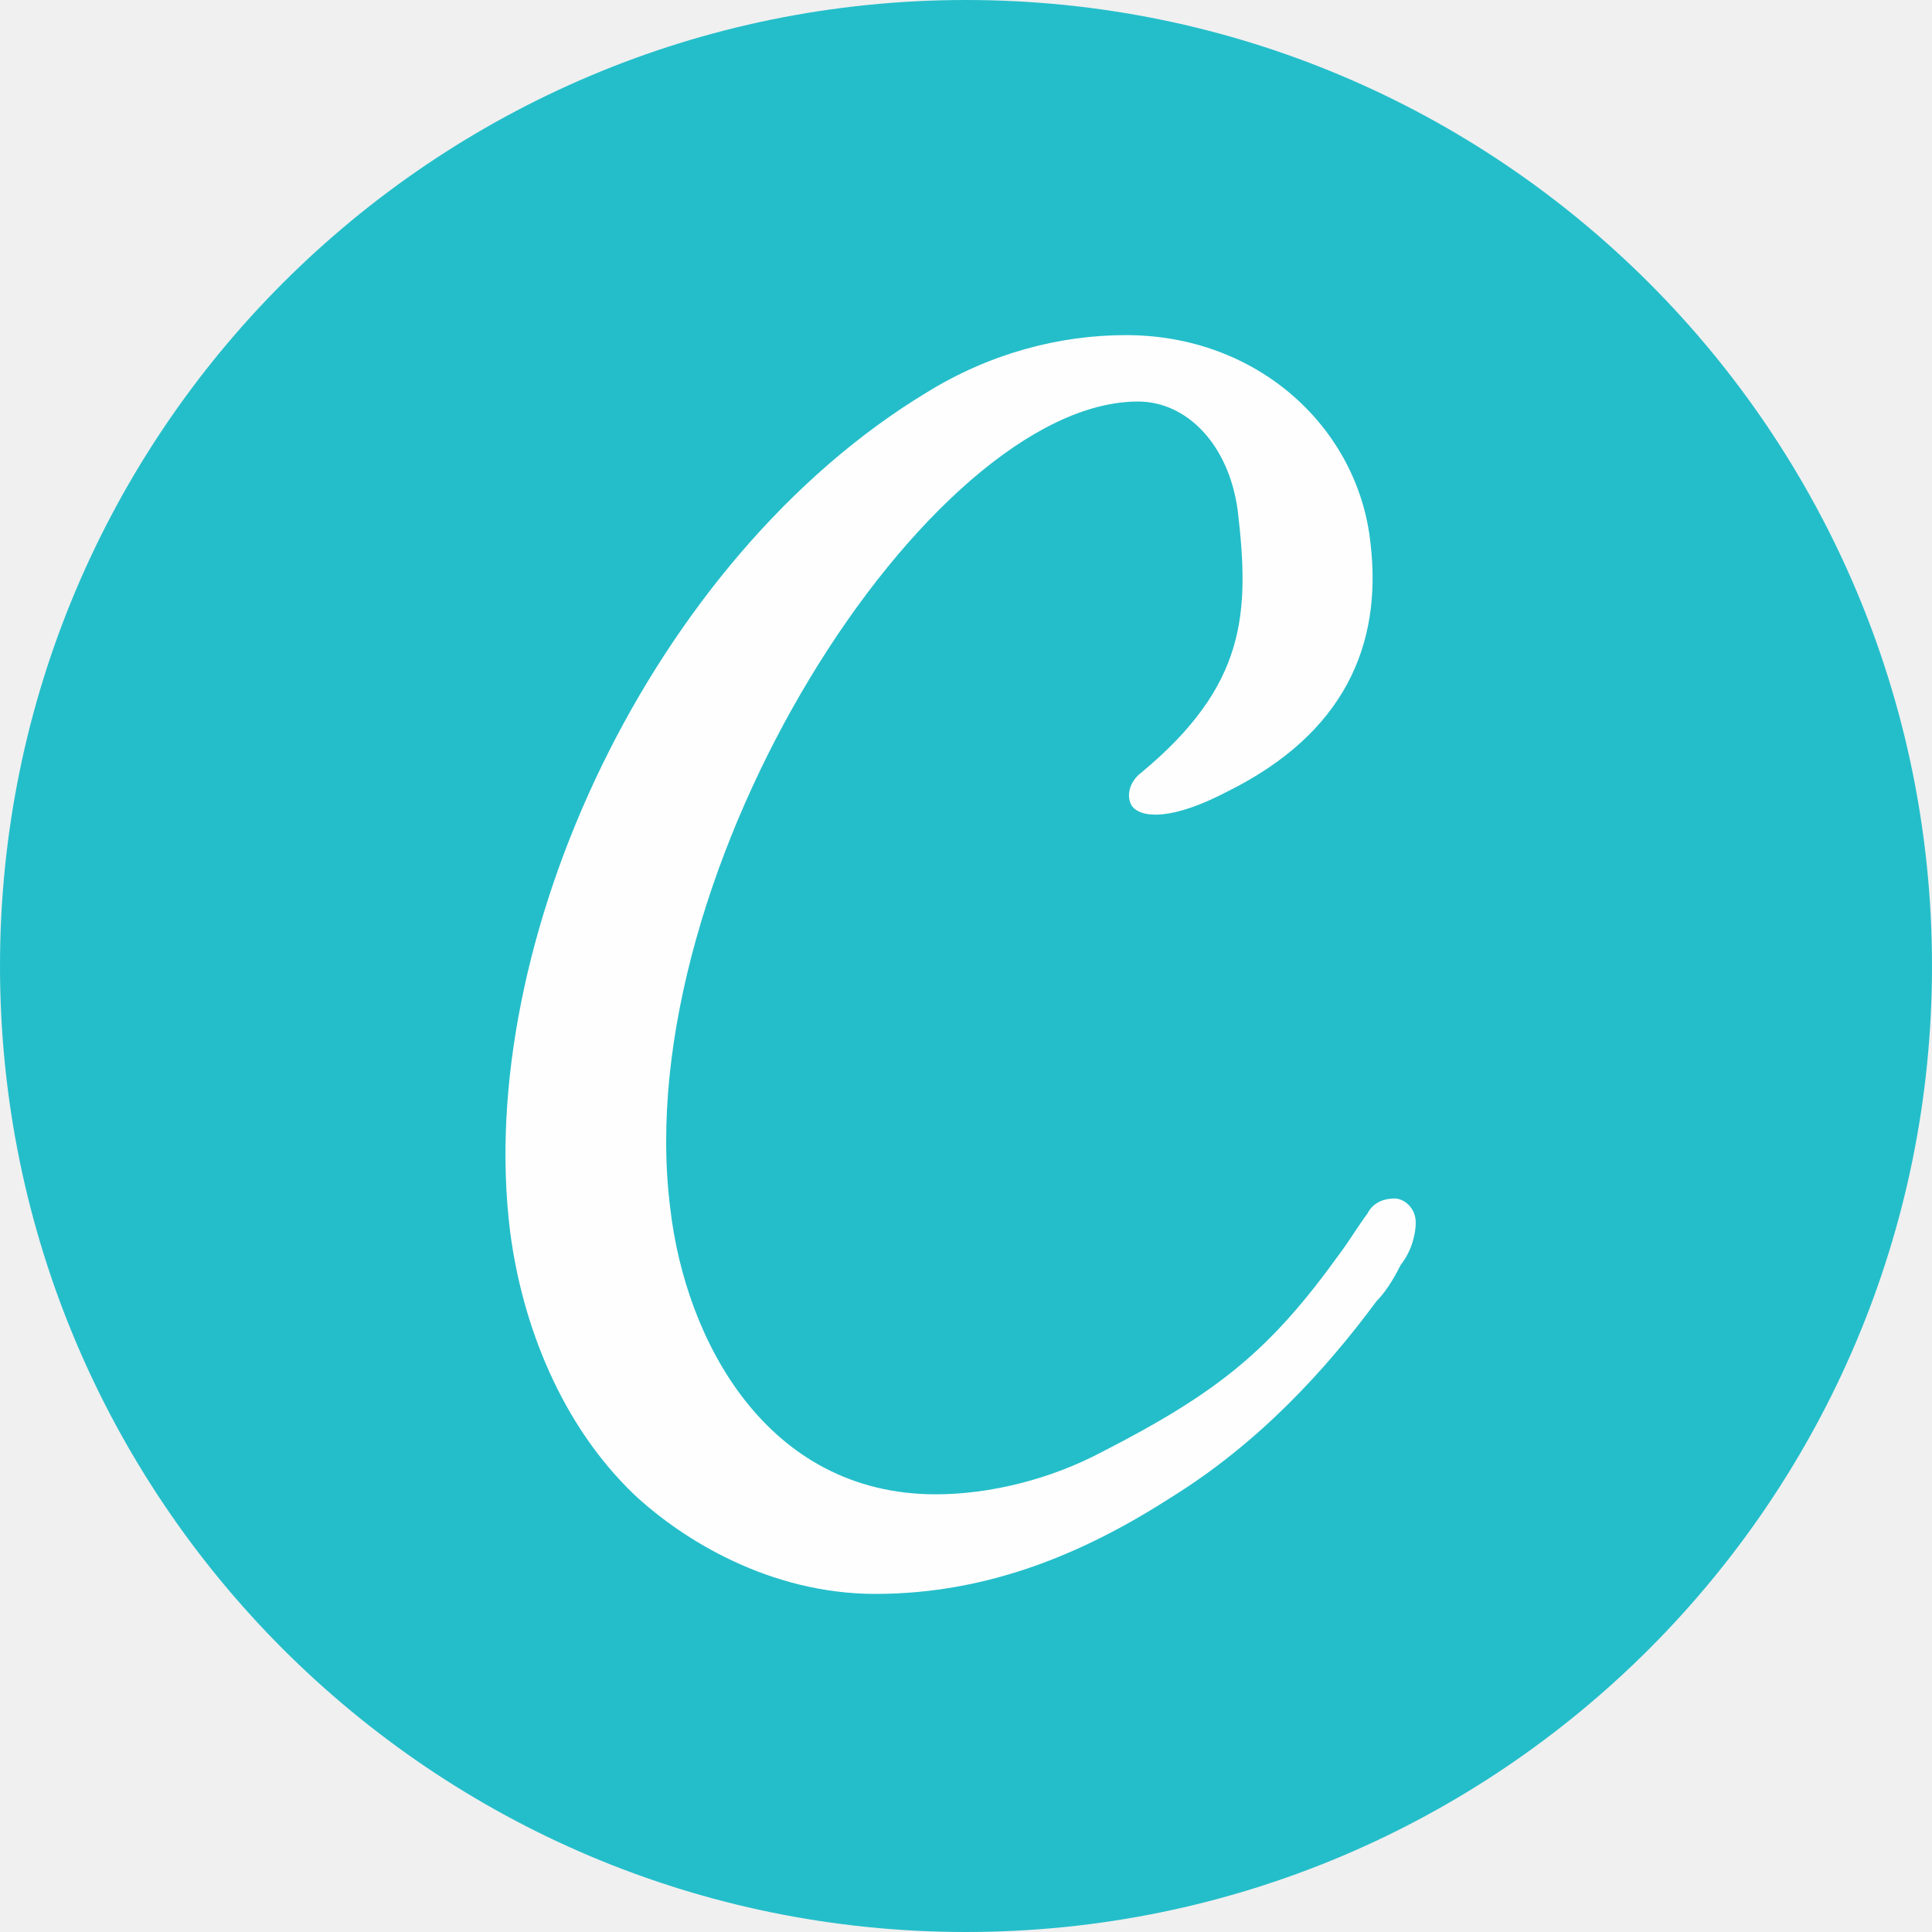
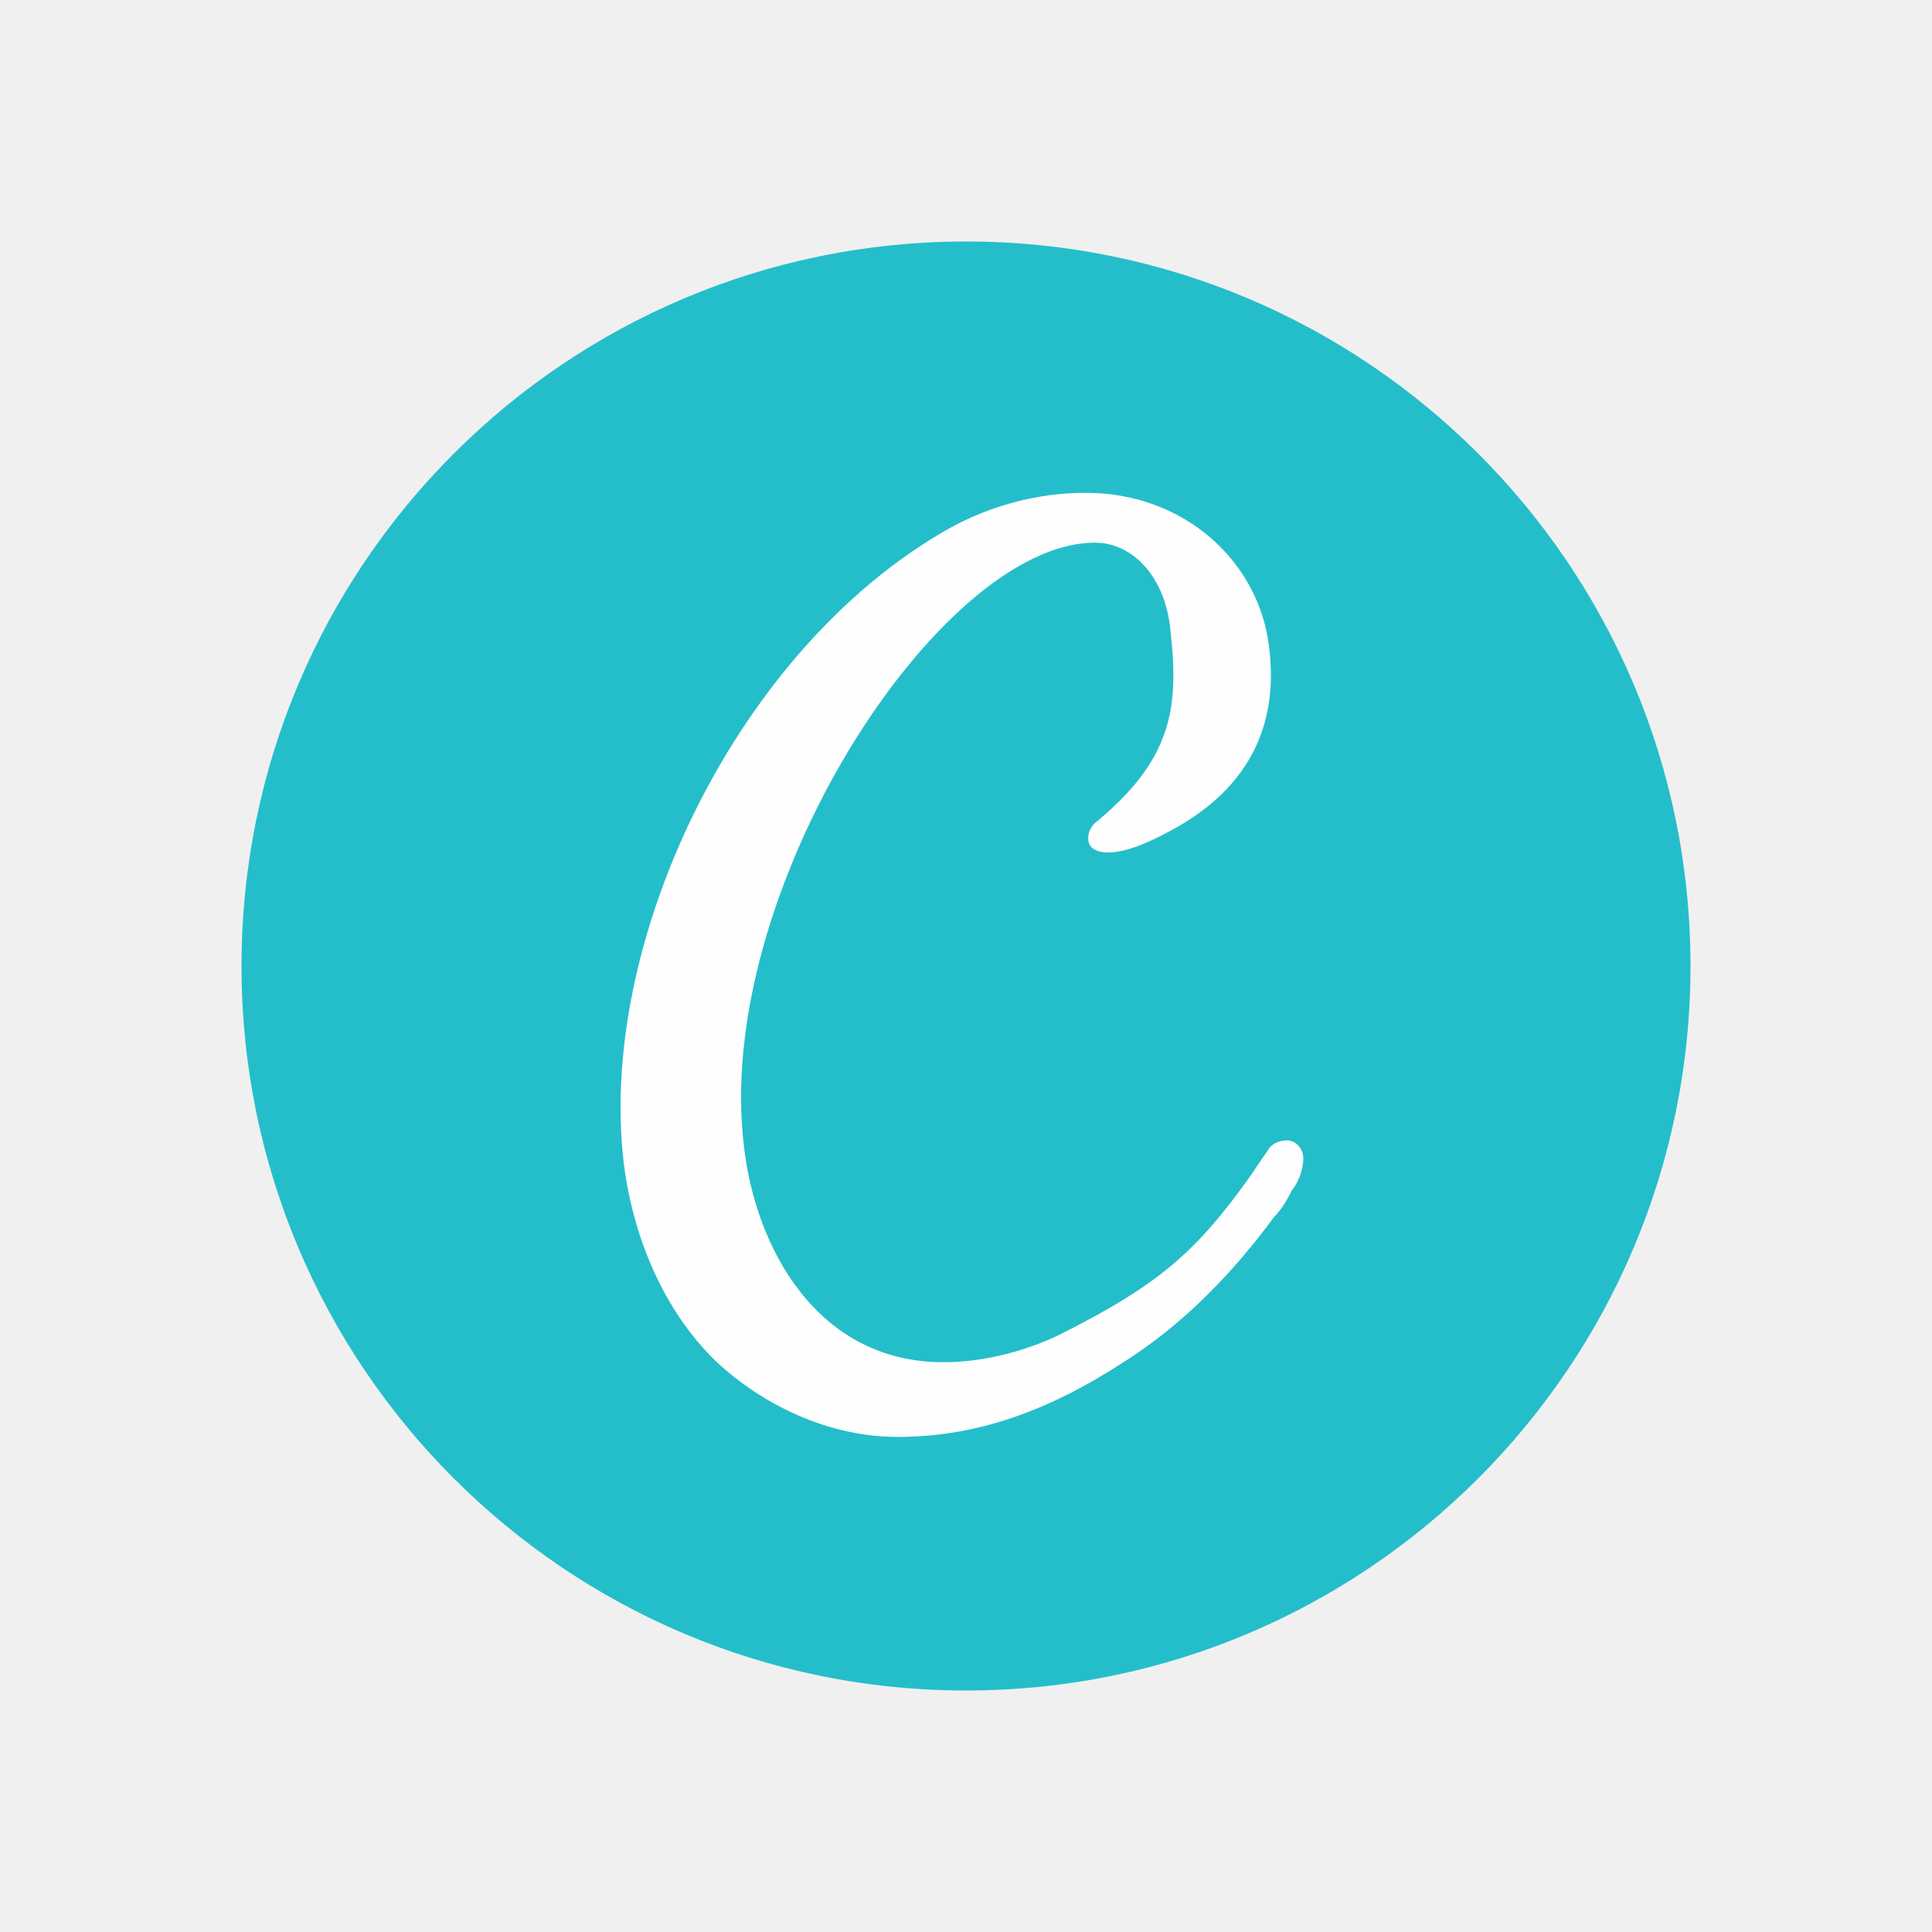
<svg xmlns="http://www.w3.org/2000/svg" width="24" height="24" viewBox="0 0 24 24" fill="none">
-   <g clip-path="url(#clip0_124_71475)">
-     <path d="M12 24C18.627 24 24 18.627 24 12C24 5.373 18.627 0 12 0C5.373 0 0 5.373 0 12C0 18.627 5.373 24 12 24Z" fill="#24BECA" />
-     <path d="M17.1 16.163C16.462 17.025 15.637 17.925 14.55 18.6C13.5 19.275 12.3 19.8 10.875 19.8C9.562 19.8 8.475 19.125 7.875 18.563C6.975 17.7 6.487 16.463 6.337 15.3C5.887 11.7 8.1 6.938 11.512 4.875C12.3 4.388 13.162 4.163 13.987 4.163C15.637 4.163 16.875 5.325 17.025 6.75C17.175 8.025 16.687 9.113 15.262 9.825C14.55 10.2 14.175 10.163 14.062 10.013C13.987 9.9 14.025 9.713 14.175 9.6C15.487 8.513 15.525 7.613 15.375 6.338C15.262 5.513 14.737 4.988 14.137 4.988C11.55 4.988 7.8 10.8 8.325 15C8.512 16.65 9.525 18.563 11.625 18.563C12.3 18.563 13.05 18.375 13.687 18.038C15.15 17.288 15.787 16.763 16.65 15.563C16.762 15.413 16.875 15.225 16.987 15.075C17.062 14.925 17.212 14.888 17.325 14.888C17.437 14.888 17.587 15 17.587 15.188C17.587 15.3 17.55 15.525 17.4 15.713C17.362 15.788 17.25 16.013 17.1 16.163Z" fill="#FFFEFE" />
-   </g>
-   <defs>
-     <clipPath id="clip0_124_71475">
-       <rect width="24" height="24" fill="white" />
-     </clipPath>
-   </defs>
+   <path d="M12 21C16.971 21 21 16.971 21 12C21 7.029 16.971 3 12 3C7.029 3 3 7.029 3 12C3 16.971 7.029 21 12 21Z" fill="#24BECA" />
+   <path d="M15.824 15.122C15.346 15.769 14.727 16.444 13.912 16.95C13.124 17.456 12.224 17.85 11.156 17.85C10.171 17.85 9.356 17.344 8.906 16.922C8.231 16.275 7.865 15.347 7.752 14.475C7.415 11.775 9.074 8.203 11.634 6.656C12.224 6.291 12.871 6.122 13.49 6.122C14.727 6.122 15.656 6.994 15.768 8.063C15.881 9.019 15.515 9.835 14.446 10.369C13.912 10.65 13.631 10.622 13.546 10.51C13.49 10.425 13.518 10.285 13.631 10.2C14.615 9.385 14.643 8.71 14.531 7.753C14.446 7.135 14.053 6.741 13.602 6.741C11.662 6.741 8.849 11.1 9.243 14.25C9.384 15.488 10.143 16.922 11.718 16.922C12.224 16.922 12.787 16.781 13.265 16.528C14.362 15.966 14.84 15.572 15.487 14.672C15.571 14.56 15.656 14.419 15.74 14.306C15.796 14.194 15.909 14.166 15.993 14.166C16.078 14.166 16.19 14.25 16.19 14.391C16.19 14.475 16.162 14.644 16.049 14.785C16.021 14.841 15.937 15.01 15.824 15.122Z" fill="#FFFEFE" />
</svg>
